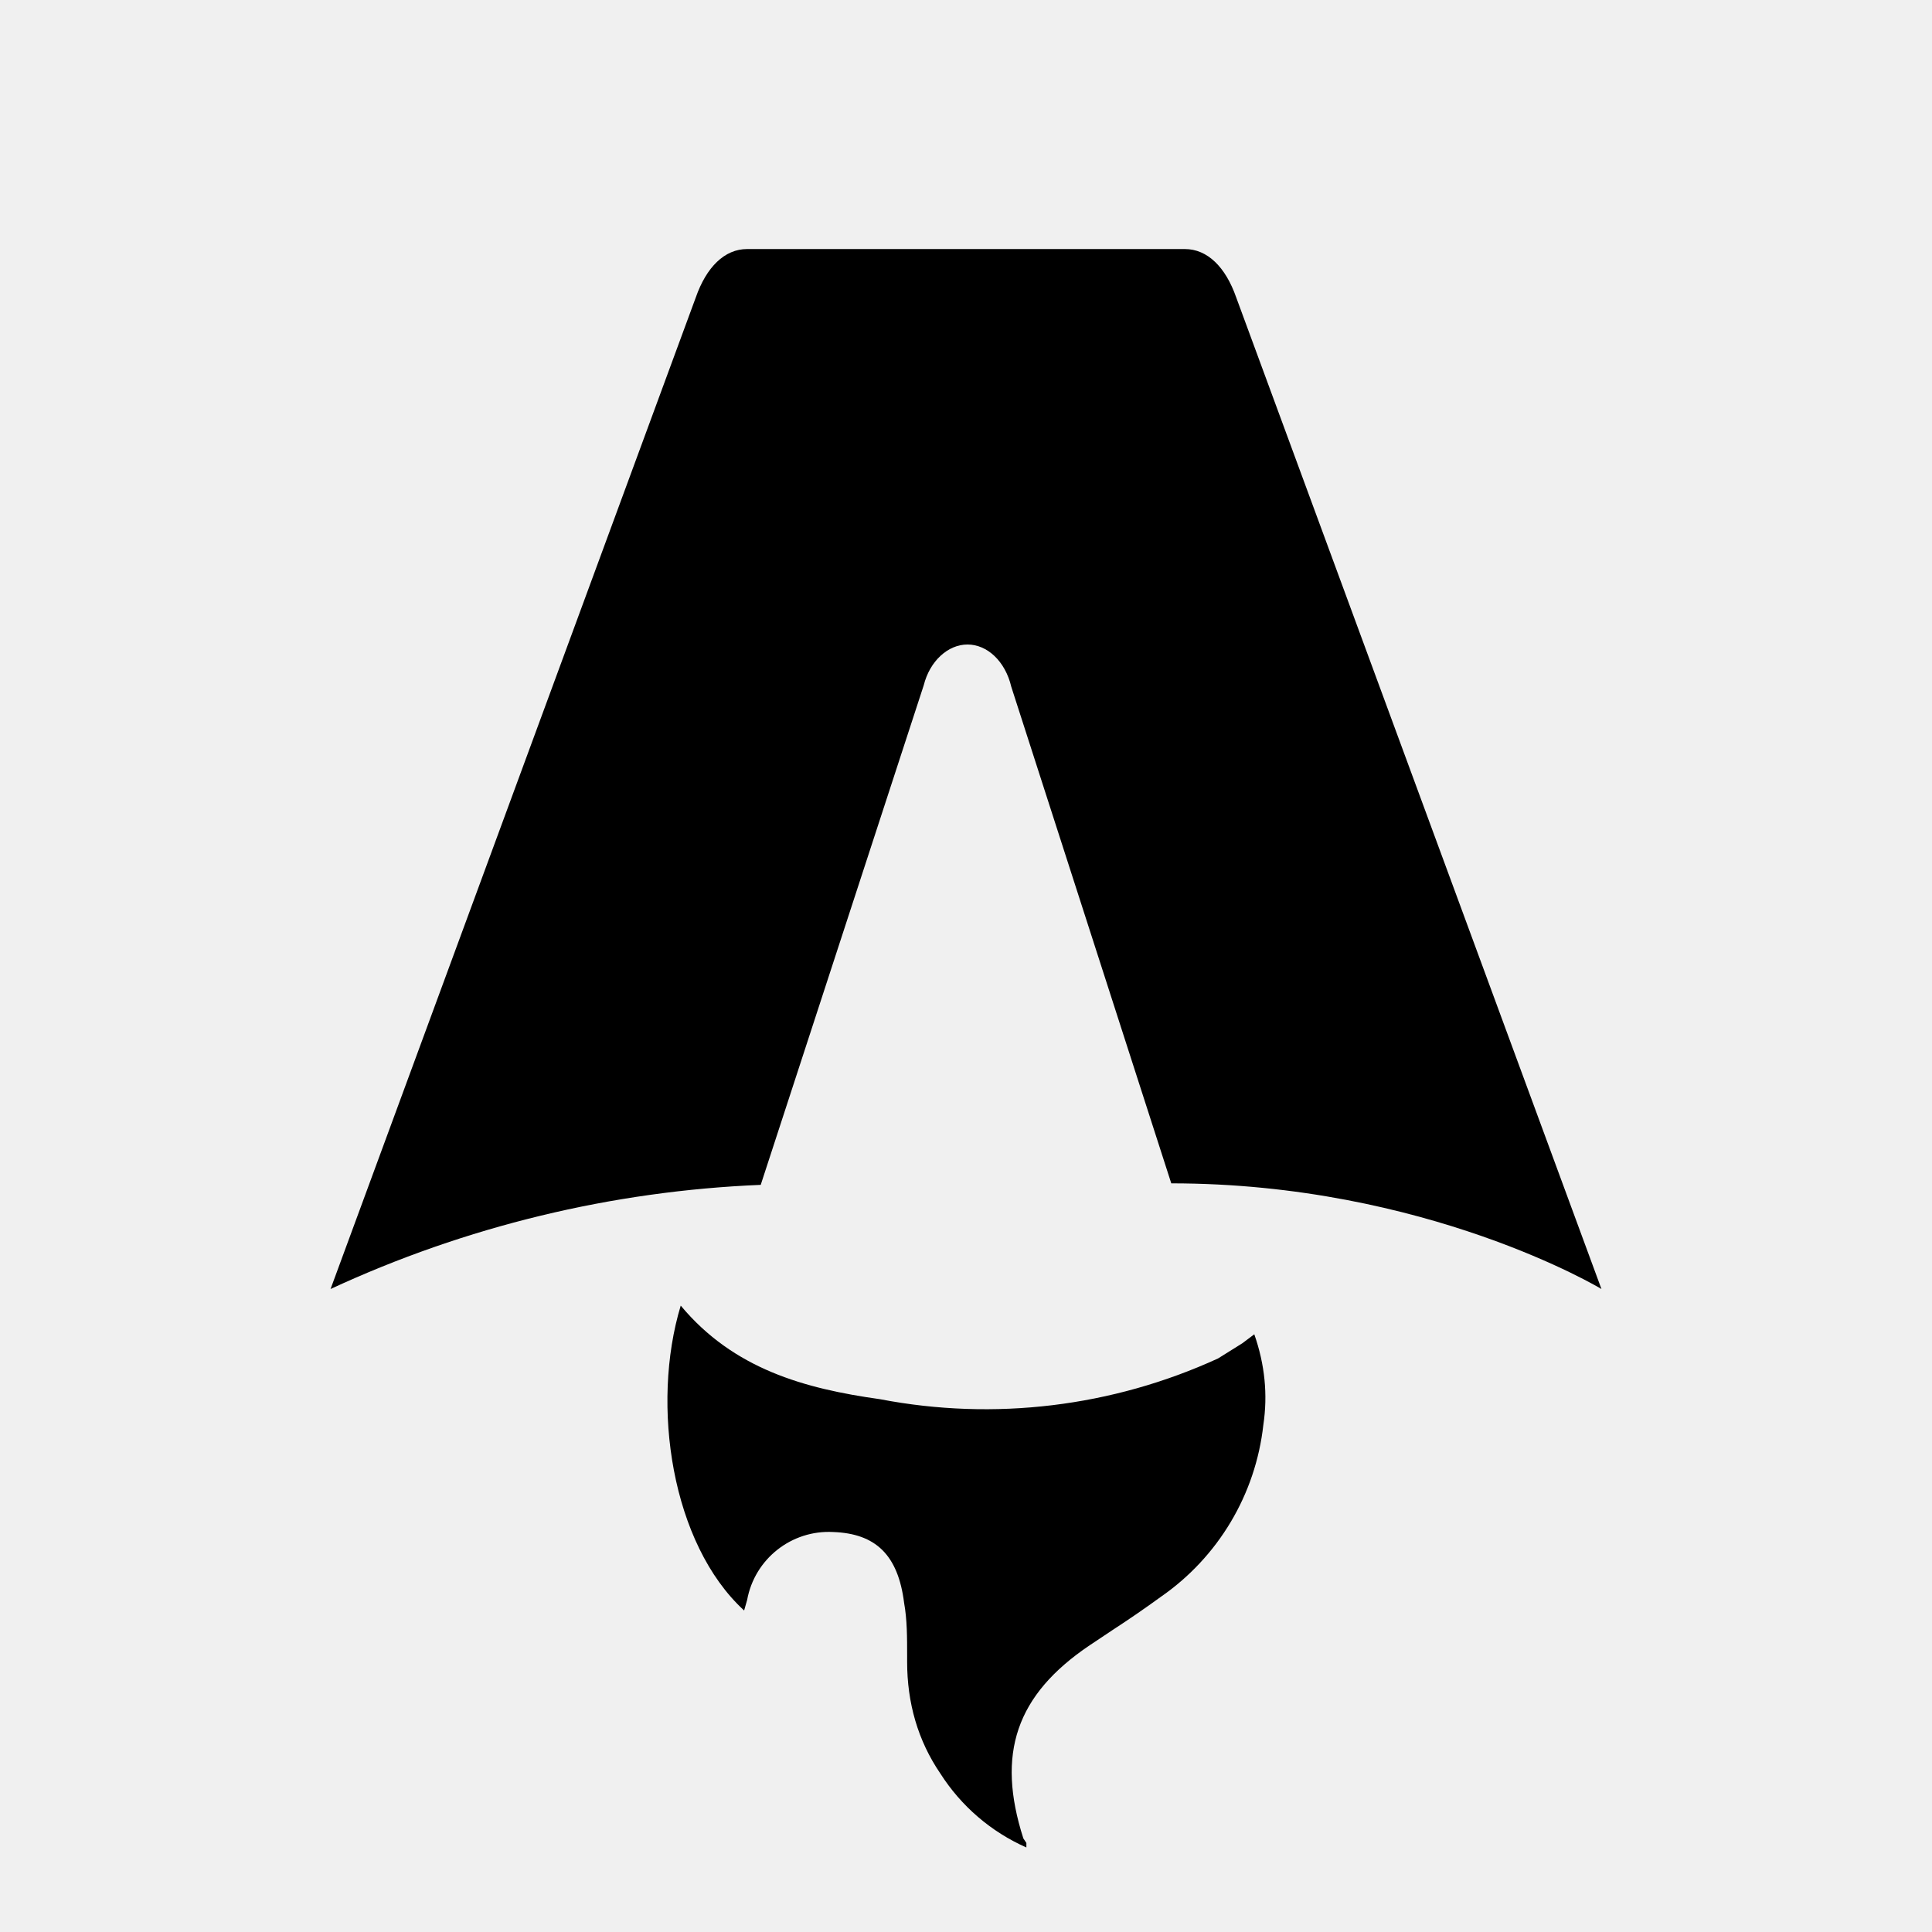
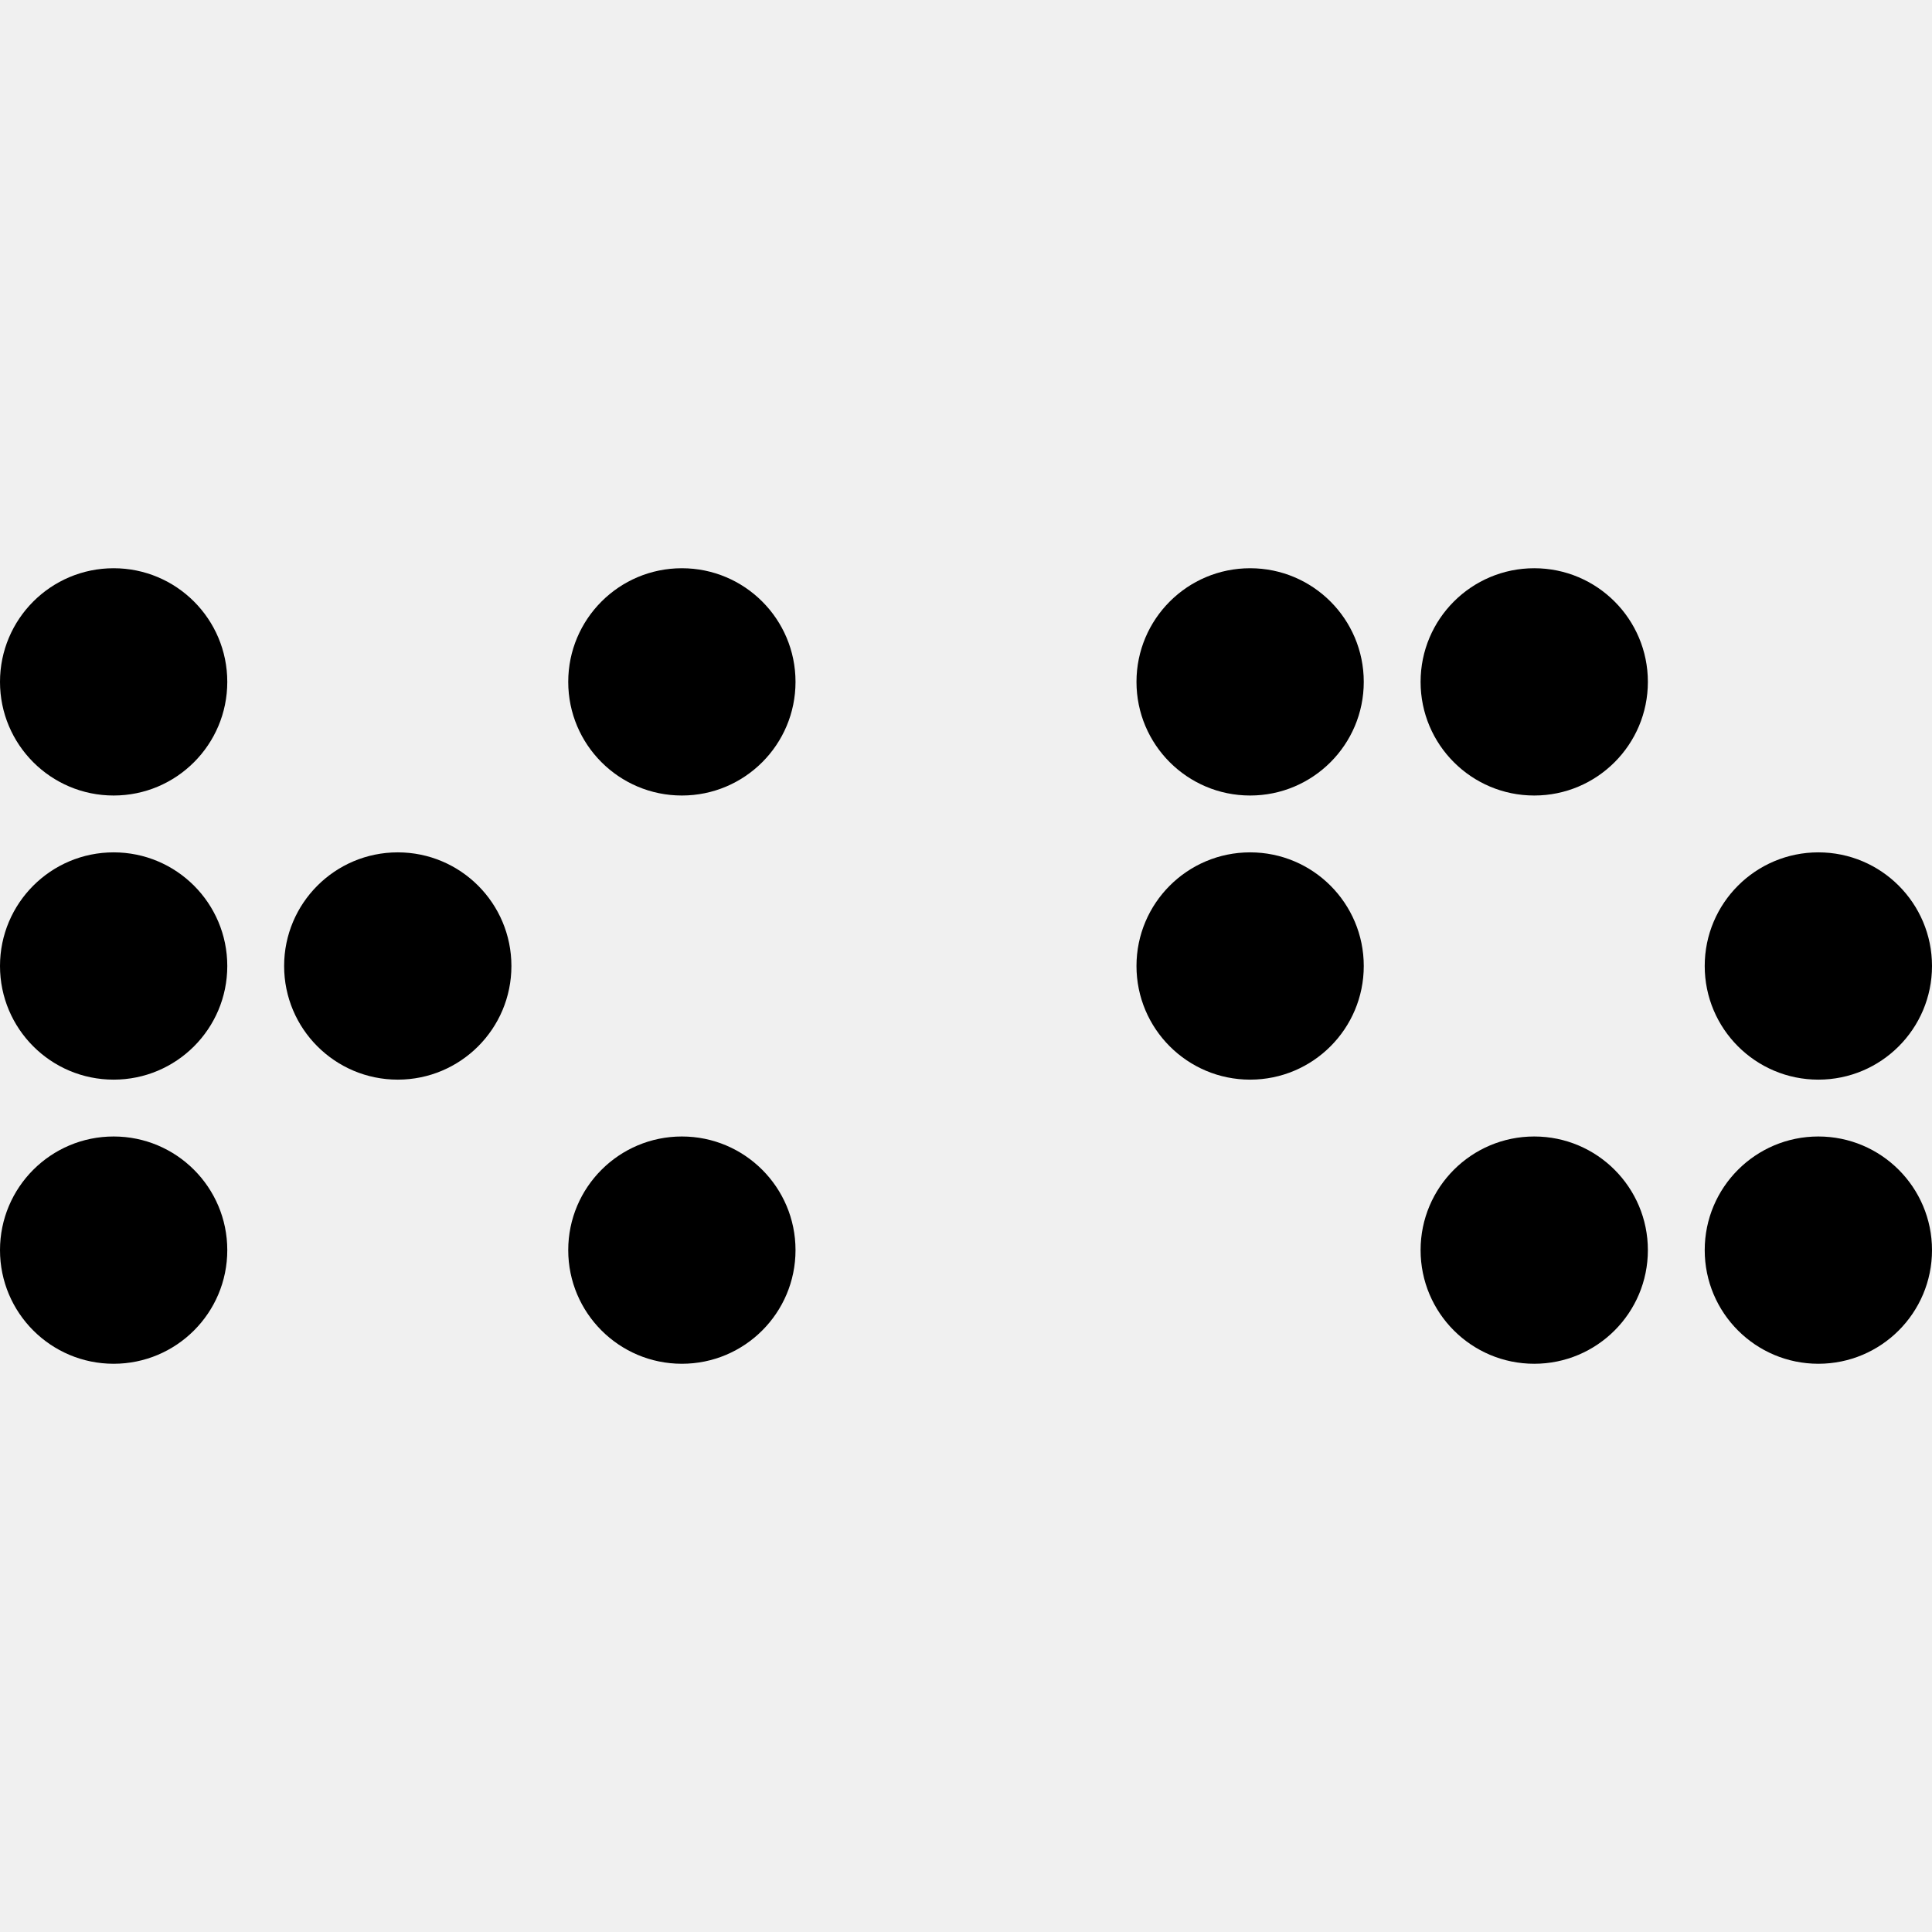
- <svg xmlns="http://www.w3.org/2000/svg" fill="none" viewBox="0 0 128 128">
-   <path d="M50.4 78.5a75.1 75.1 0 0 0-28.5 6.9l24.2-65.7c.7-2 1.9-3.2 3.4-3.2h29c1.5 0 2.7 1.2 3.4 3.2l24.2 65.7s-11.6-7-28.5-7L67 45.5c-.4-1.7-1.6-2.8-2.9-2.8-1.3 0-2.5 1.1-2.9 2.7L50.4 78.5Zm-1.1 28.2Zm-4.2-20.2c-2 6.6-.6 15.8 4.2 20.2a17.5 17.5 0 0 1 .2-.7 5.5 5.5 0 0 1 5.7-4.5c2.8.1 4.3 1.5 4.7 4.7.2 1.1.2 2.3.2 3.5v.4c0 2.7.7 5.2 2.2 7.4a13 13 0 0 0 5.7 4.9v-.3l-.2-.3c-1.8-5.6-.5-9.5 4.4-12.8l1.5-1a73 73 0 0 0 3.2-2.2 16 16 0 0 0 6.8-11.4c.3-2 .1-4-.6-6l-.8.6-1.6 1a37 37 0 0 1-22.4 2.7c-5-.7-9.7-2-13.2-6.2Z" />
+ <svg xmlns="http://www.w3.org/2000/svg" viewBox="0 0 128 128">
  <style>
-         path { fill: #000; }
-         @media (prefers-color-scheme: dark) {
-             path { fill: #FFF; }
-         }
-     </style>
+     :root { color: #000; }
+     @media (prefers-color-scheme: dark) {
+       :root { color: #fff; }
+     }
+     circle { fill: currentColor; }
+   </style>
+   <circle cx="7.529" cy="45.176" r="7.529" />
+   <circle cx="45.176" cy="45.176" r="7.529" />
+   <circle cx="82.824" cy="45.176" r="7.529" />
+   <circle cx="101.647" cy="45.176" r="7.529" />
+   <circle cx="7.529" cy="64.000" r="7.529" />
+   <circle cx="26.353" cy="64.000" r="7.529" />
+   <circle cx="82.824" cy="64.000" r="7.529" />
+   <circle cx="120.471" cy="64.000" r="7.529" />
+   <circle cx="7.529" cy="82.824" r="7.529" />
+   <circle cx="45.176" cy="82.824" r="7.529" />
+   <circle cx="101.647" cy="82.824" r="7.529" />
+   <circle cx="120.471" cy="82.824" r="7.529" />
</svg>
